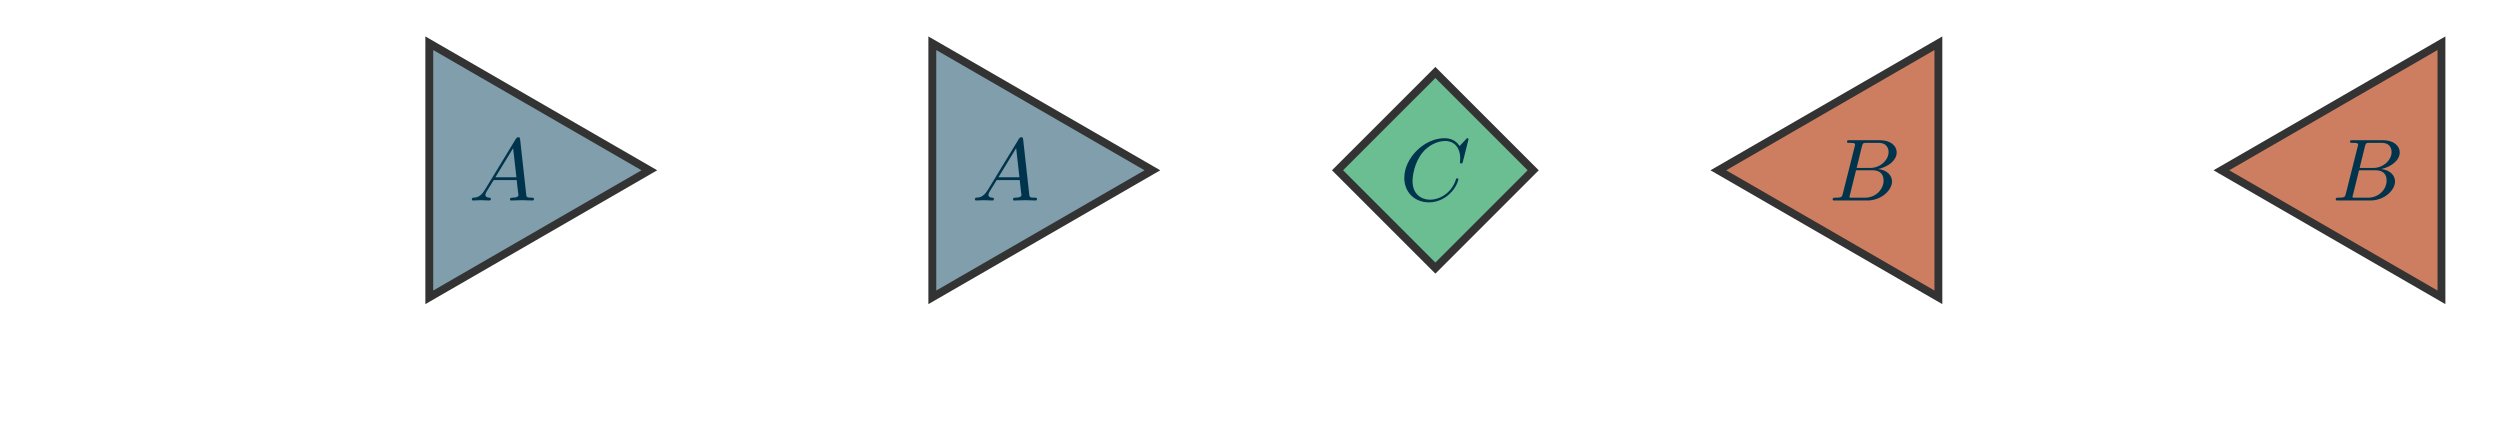
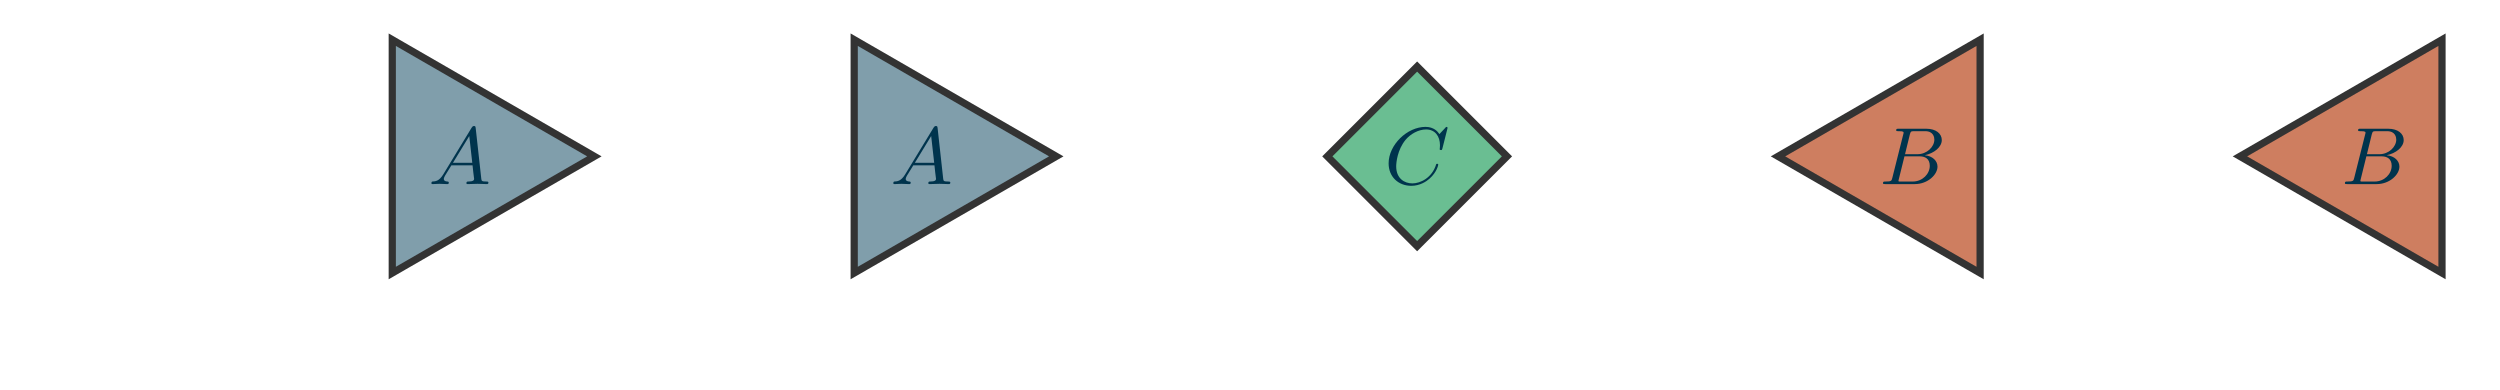
- <svg xmlns="http://www.w3.org/2000/svg" xmlns:xlink="http://www.w3.org/1999/xlink" width="250.731" height="42.517" viewBox="0 0 250.731 42.517">
+ <svg xmlns="http://www.w3.org/2000/svg" xmlns:xlink="http://www.w3.org/1999/xlink" width="273.053pt" height="42.517pt" viewBox="0 0 273.053 42.517">
  <defs>
    <g>
      <g id="glyph-0-0">
        <path d="M 1.609 -1.031 C 1.172 -0.328 0.781 -0.297 0.438 -0.281 C 0.375 -0.266 0.328 -0.188 0.328 -0.109 C 0.328 -0.062 0.359 0 0.453 0 C 0.625 0 1.031 -0.031 1.203 -0.031 C 1.406 -0.031 1.875 0 2.078 0 C 2.125 0 2.234 0 2.234 -0.156 C 2.234 -0.266 2.141 -0.281 2.109 -0.281 C 2.031 -0.281 1.688 -0.297 1.688 -0.562 C 1.688 -0.688 1.797 -0.859 1.812 -0.906 L 2.516 -2.047 L 4.828 -2.047 C 4.859 -1.844 4.875 -1.547 4.906 -1.312 C 4.938 -0.969 5 -0.578 5 -0.562 C 5 -0.422 4.875 -0.281 4.359 -0.281 C 4.266 -0.281 4.156 -0.281 4.156 -0.109 C 4.156 -0.016 4.219 0 4.281 0 C 4.453 0 4.672 -0.016 4.844 -0.016 C 5.016 -0.016 5.234 -0.031 5.375 -0.031 C 5.672 -0.031 5.688 -0.031 5.906 -0.016 C 6.047 -0.016 6.25 0 6.391 0 C 6.438 0 6.562 0 6.562 -0.156 C 6.562 -0.281 6.453 -0.281 6.359 -0.281 C 5.828 -0.281 5.812 -0.344 5.781 -0.594 L 5.172 -6.109 C 5.141 -6.297 5.141 -6.344 4.984 -6.344 C 4.859 -6.344 4.812 -6.281 4.734 -6.172 Z M 2.688 -2.328 L 4.469 -5.25 L 4.797 -2.328 Z M 2.688 -2.328 " />
      </g>
      <g id="glyph-0-1">
        <path d="M 6.859 -6 C 6.891 -6.109 6.891 -6.125 6.891 -6.141 C 6.891 -6.156 6.875 -6.25 6.781 -6.25 C 6.719 -6.25 6.703 -6.219 6.641 -6.141 L 6.094 -5.562 C 6.062 -5.516 6.031 -5.469 6.016 -5.469 C 6 -5.469 6 -5.484 5.938 -5.547 C 5.812 -5.719 5.406 -6.25 4.484 -6.25 C 2.469 -6.25 0.453 -4.281 0.453 -2.266 C 0.453 -0.812 1.5 0.188 2.938 0.188 C 3.859 0.188 4.578 -0.281 4.922 -0.594 C 5.734 -1.312 5.875 -2.094 5.875 -2.125 C 5.875 -2.156 5.859 -2.219 5.766 -2.219 C 5.656 -2.219 5.641 -2.172 5.641 -2.141 C 5.203 -0.703 3.938 -0.078 3.047 -0.078 C 2.188 -0.078 1.281 -0.609 1.281 -1.938 C 1.281 -2.344 1.406 -3.734 2.297 -4.828 C 2.828 -5.469 3.703 -5.969 4.547 -5.969 C 5.531 -5.969 6.062 -5.219 6.062 -4.25 C 6.062 -3.938 6.031 -3.875 6.031 -3.812 C 6.031 -3.719 6.141 -3.719 6.172 -3.719 C 6.281 -3.719 6.281 -3.734 6.328 -3.891 Z M 6.859 -6 " />
      </g>
      <g id="glyph-0-2">
        <path d="M 1.438 -0.672 C 1.359 -0.359 1.344 -0.281 0.688 -0.281 C 0.516 -0.281 0.422 -0.281 0.422 -0.109 C 0.422 0 0.5 0 0.672 0 L 3.891 0 C 5.328 0 6.375 -1.047 6.375 -1.906 C 6.375 -2.531 5.859 -3.062 4.984 -3.156 C 5.984 -3.359 6.844 -4.031 6.844 -4.812 C 6.844 -5.516 6.203 -6.047 5.156 -6.047 L 2.125 -6.047 C 1.969 -6.047 1.859 -6.047 1.859 -5.891 C 1.859 -5.781 1.938 -5.781 2.125 -5.781 C 2.156 -5.781 2.328 -5.781 2.469 -5.766 C 2.609 -5.734 2.672 -5.719 2.672 -5.625 C 2.672 -5.578 2.672 -5.547 2.641 -5.453 Z M 2.828 -3.266 L 3.359 -5.438 C 3.453 -5.75 3.469 -5.781 3.844 -5.781 L 5.031 -5.781 C 5.953 -5.781 6.031 -5.078 6.031 -4.859 C 6.031 -4.062 5.203 -3.266 4.203 -3.266 Z M 2.406 -0.281 C 2.281 -0.281 2.266 -0.281 2.219 -0.281 C 2.141 -0.297 2.109 -0.297 2.109 -0.359 C 2.109 -0.391 2.109 -0.406 2.156 -0.562 L 2.766 -3.031 L 4.438 -3.031 C 4.984 -3.031 5.531 -2.797 5.531 -2 C 5.531 -1.109 4.734 -0.281 3.672 -0.281 Z M 2.406 -0.281 " />
      </g>
    </g>
    <clipPath id="clip-0">
-       <path clip-rule="nonzero" d="M 211 0 L 249.191 0 L 249.191 41 L 211 41 Z M 211 0 " />
+       <path clip-rule="nonzero" d="M 233 0 L 271.051 0 L 271.051 41 L 233 41 Z M 233 0 " />
    </clipPath>
  </defs>
-   <path fill-rule="nonzero" fill="rgb(50.194%, 61.96%, 67.059%)" fill-opacity="1" stroke-width="0.797" stroke-linecap="butt" stroke-linejoin="miter" stroke="rgb(20%, 20%, 20%)" stroke-opacity="1" stroke-miterlimit="10" d="M 60.59 21.26 L 38.269 34.147 L 38.269 8.373 Z M 60.59 21.26 " transform="matrix(0.988767, 0, 0, -0.988767, 5.215424, 38.09919)" />
+   <path fill-rule="nonzero" fill="rgb(50.194%, 61.96%, 67.059%)" fill-opacity="1" stroke-width="0.797" stroke-linecap="butt" stroke-linejoin="miter" stroke="rgb(20%, 20%, 20%)" stroke-opacity="1" stroke-miterlimit="10" d="M 60.593 21.26 L 38.268 34.147 L 38.268 8.373 Z M 60.593 21.26 " transform="matrix(0.988767, 0, 0, -0.988767, 5.005599, 38.09919)" />
  <g fill="rgb(0%, 20.392%, 30.196%)" fill-opacity="1">
-     <use xlink:href="#glyph-0-0" x="46.995" y="20.108" />
+     <use xlink:href="#glyph-0-0" x="46.785" y="20.108" />
  </g>
-   <path fill-rule="nonzero" fill="rgb(50.194%, 61.96%, 67.059%)" fill-opacity="1" stroke-width="0.797" stroke-linecap="butt" stroke-linejoin="miter" stroke="rgb(20%, 20%, 20%)" stroke-opacity="1" stroke-miterlimit="10" d="M 111.616 21.26 L 89.291 34.147 L 89.291 8.373 Z M 111.616 21.26 " transform="matrix(0.988767, 0, 0, -0.988767, 5.215424, 38.09919)" />
+   <path fill-rule="nonzero" fill="rgb(50.194%, 61.96%, 67.059%)" fill-opacity="1" stroke-width="0.797" stroke-linecap="butt" stroke-linejoin="miter" stroke="rgb(20%, 20%, 20%)" stroke-opacity="1" stroke-miterlimit="10" d="M 111.615 21.26 L 89.294 34.147 L 89.294 8.373 Z M 111.615 21.26 " transform="matrix(0.988767, 0, 0, -0.988767, 5.005599, 38.09919)" />
  <g fill="rgb(0%, 20.392%, 30.196%)" fill-opacity="1">
-     <use xlink:href="#glyph-0-0" x="97.445" y="20.108" />
+     <use xlink:href="#glyph-0-0" x="97.235" y="20.108" />
  </g>
-   <path fill-rule="nonzero" fill="rgb(41.57%, 74.509%, 57.256%)" fill-opacity="1" stroke-width="0.797" stroke-linecap="butt" stroke-linejoin="miter" stroke="rgb(20%, 20%, 20%)" stroke-opacity="1" stroke-miterlimit="10" d="M 150.238 21.26 L 140.318 31.18 L 130.394 21.26 L 140.318 11.34 Z M 150.238 21.26 " transform="matrix(0.988767, 0, 0, -0.988767, 5.215424, 38.09919)" />
+   <path fill-rule="nonzero" fill="rgb(41.57%, 74.509%, 57.256%)" fill-opacity="1" stroke-width="0.797" stroke-linecap="butt" stroke-linejoin="miter" stroke="rgb(20%, 20%, 20%)" stroke-opacity="1" stroke-miterlimit="10" d="M 161.401 21.26 L 151.477 31.18 L 141.557 21.26 L 151.477 11.34 Z M 161.401 21.26 " transform="matrix(0.988767, 0, 0, -0.988767, 5.005599, 38.09919)" />
  <g fill="rgb(0%, 20.392%, 30.196%)" fill-opacity="1">
-     <use xlink:href="#glyph-0-1" x="140.387" y="20.108" />
+     <use xlink:href="#glyph-0-1" x="151.213" y="20.108" />
  </g>
-   <path fill-rule="nonzero" fill="rgb(80.785%, 49.413%, 37.645%)" fill-opacity="1" stroke-width="0.797" stroke-linecap="butt" stroke-linejoin="miter" stroke="rgb(20%, 20%, 20%)" stroke-opacity="1" stroke-miterlimit="10" d="M 169.019 21.26 L 191.34 8.373 L 191.34 34.147 Z M 169.019 21.26 " transform="matrix(0.988767, 0, 0, -0.988767, 5.215424, 38.09919)" />
+   <path fill-rule="nonzero" fill="rgb(80.785%, 49.413%, 37.645%)" fill-opacity="1" stroke-width="0.797" stroke-linecap="butt" stroke-linejoin="miter" stroke="rgb(20%, 20%, 20%)" stroke-opacity="1" stroke-miterlimit="10" d="M 191.339 21.26 L 213.664 8.373 L 213.664 34.147 Z M 191.339 21.26 " transform="matrix(0.988767, 0, 0, -0.988767, 5.005599, 38.09919)" />
  <g fill="rgb(0%, 20.392%, 30.196%)" fill-opacity="1">
-     <use xlink:href="#glyph-0-2" x="183.379" y="20.108" />
+     <use xlink:href="#glyph-0-2" x="205.241" y="20.108" />
  </g>
-   <path fill-rule="nonzero" fill="rgb(80.785%, 49.413%, 37.645%)" fill-opacity="1" d="M 222.785 17.078 L 244.859 29.82 L 244.859 4.336 Z M 222.785 17.078 " />
+   <path fill-rule="nonzero" fill="rgb(80.785%, 49.413%, 37.645%)" fill-opacity="1" d="M 244.648 17.078 L 266.719 29.82 L 266.719 4.336 Z M 244.648 17.078 " />
  <g clip-path="url(#clip-0)">
-     <path fill="none" stroke-width="0.797" stroke-linecap="butt" stroke-linejoin="miter" stroke="rgb(20%, 20%, 20%)" stroke-opacity="1" stroke-miterlimit="10" d="M 220.041 21.26 L 242.366 8.373 L 242.366 34.147 Z M 220.041 21.26 " transform="matrix(0.988767, 0, 0, -0.988767, 5.215424, 38.09919)" />
+     <path fill="none" stroke-width="0.797" stroke-linecap="butt" stroke-linejoin="miter" stroke="rgb(20%, 20%, 20%)" stroke-opacity="1" stroke-miterlimit="10" d="M 242.365 21.26 L 264.686 8.373 L 264.686 34.147 Z M 242.365 21.26 " transform="matrix(0.988767, 0, 0, -0.988767, 5.005599, 38.09919)" />
  </g>
  <g fill="rgb(0%, 20.392%, 30.196%)" fill-opacity="1">
-     <use xlink:href="#glyph-0-2" x="233.829" y="20.108" />
+     <use xlink:href="#glyph-0-2" x="255.691" y="20.108" />
  </g>
</svg>
